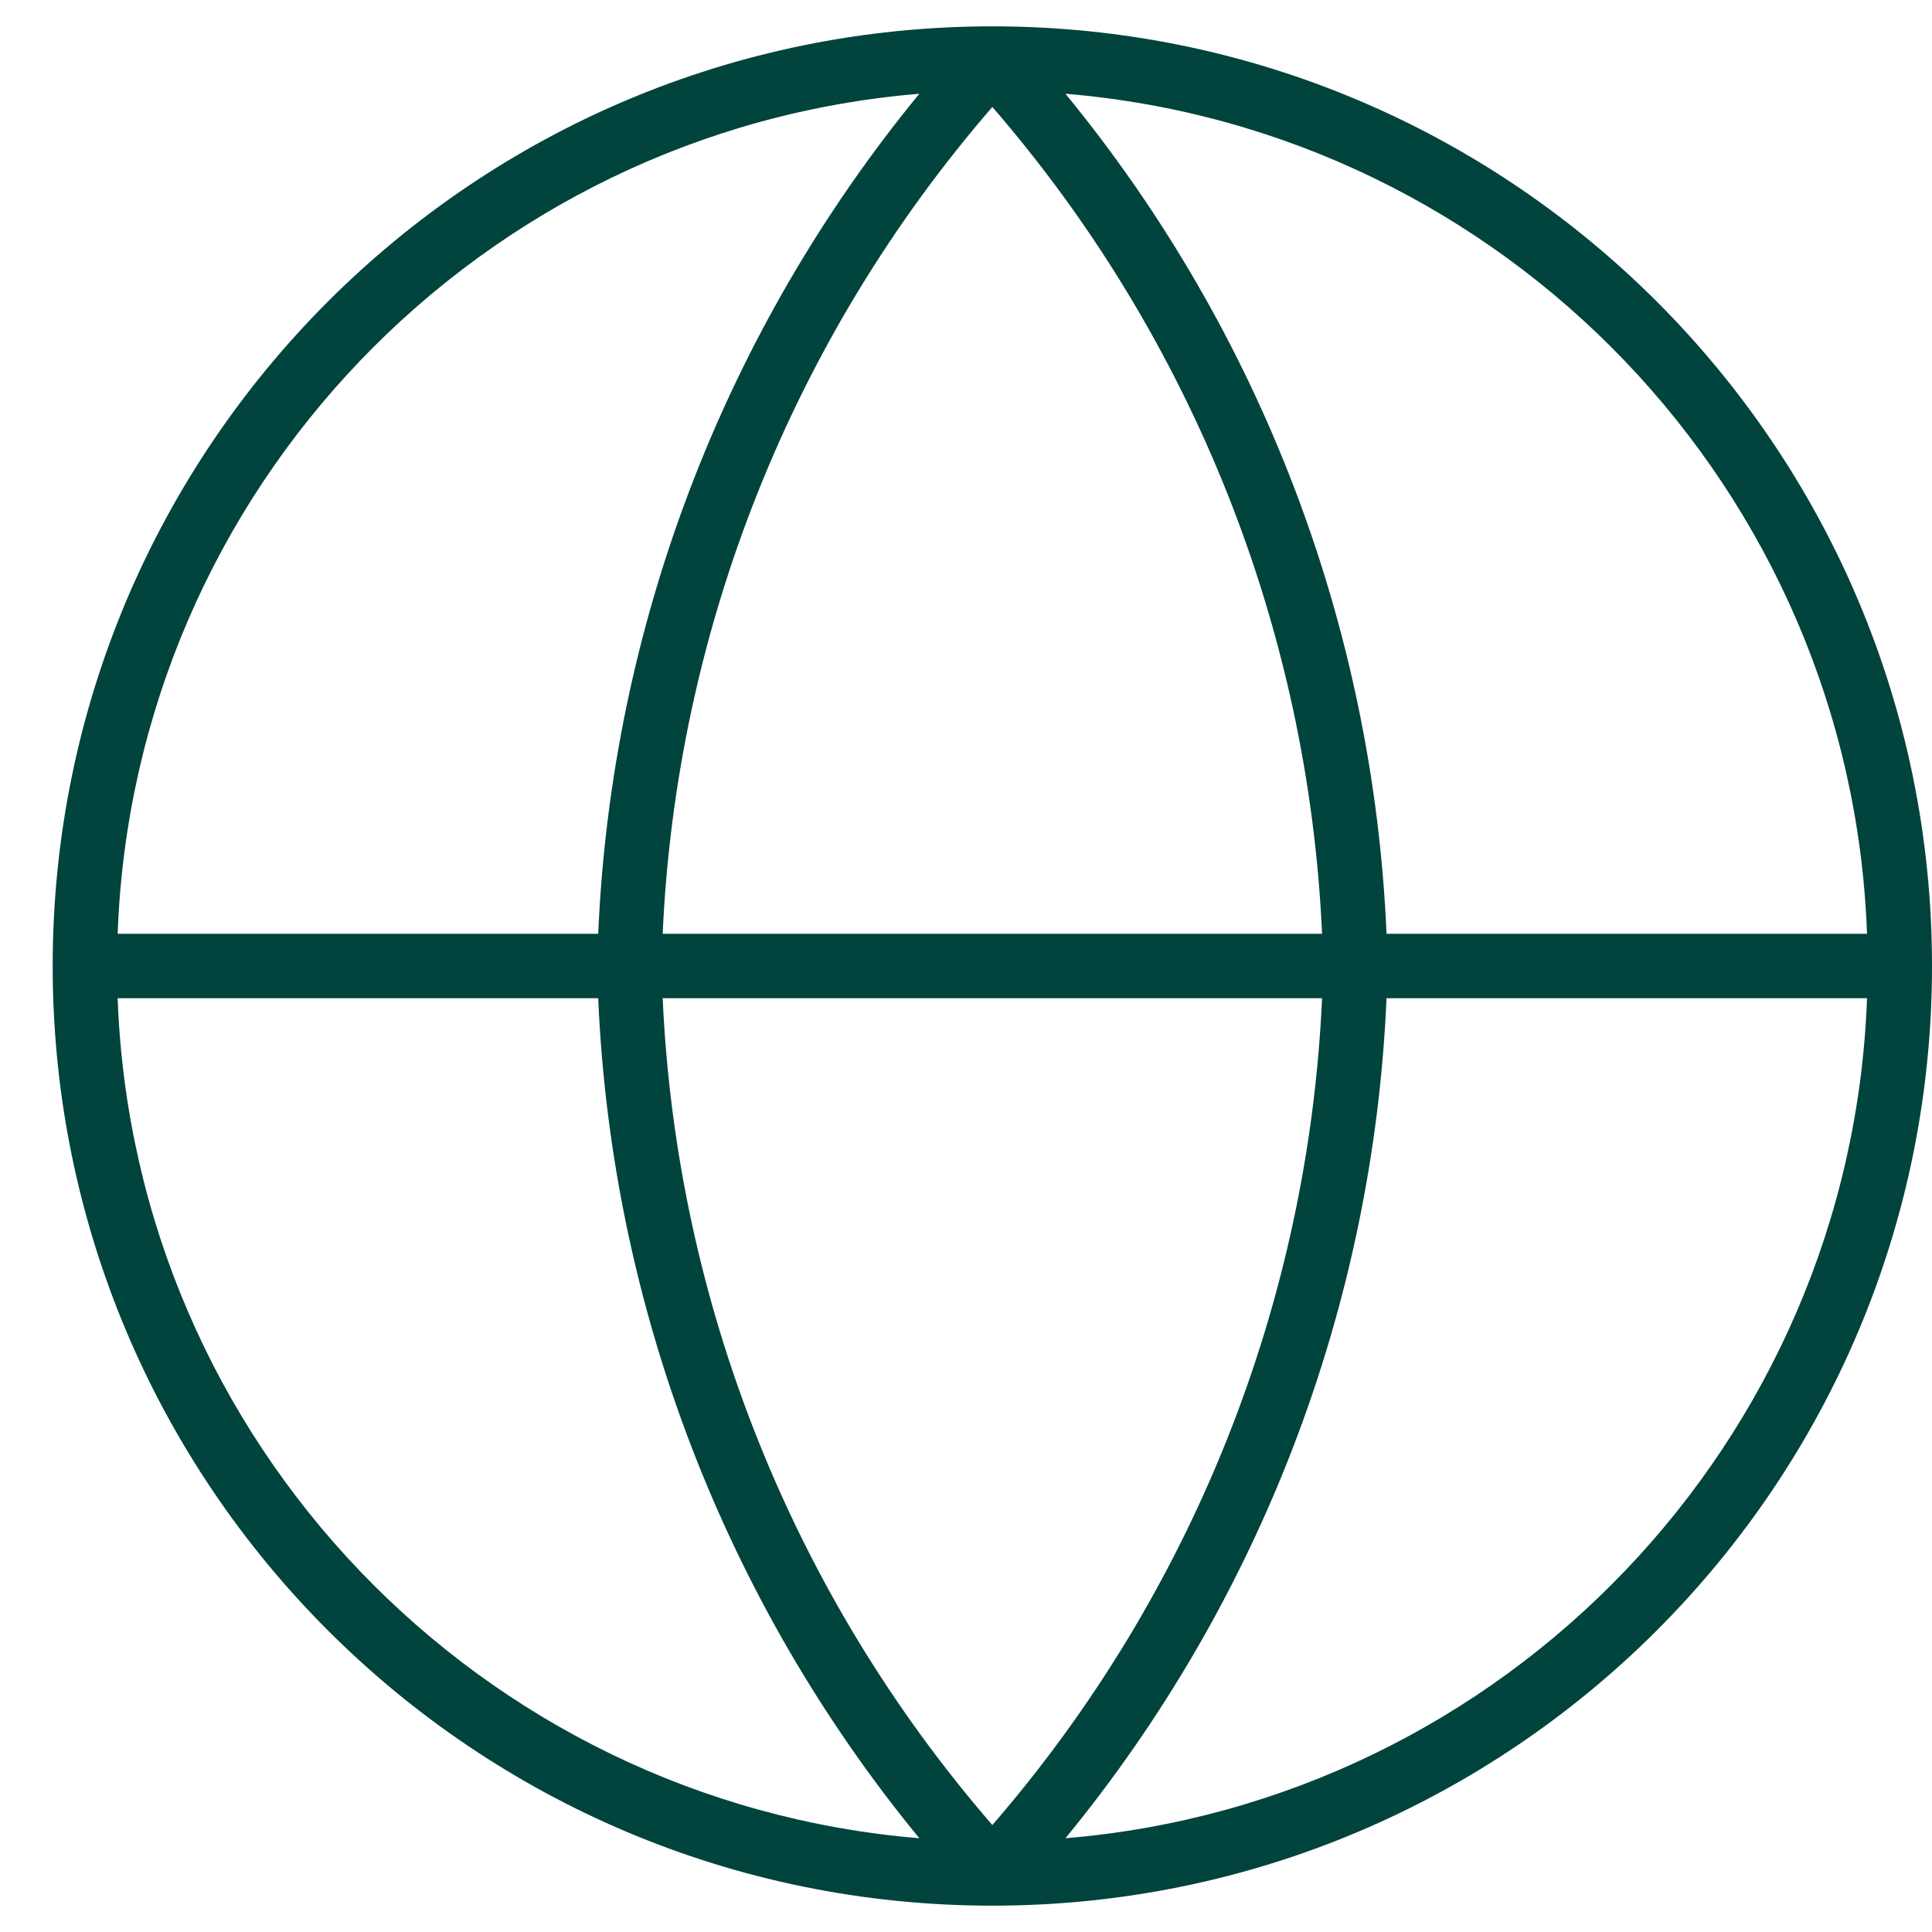
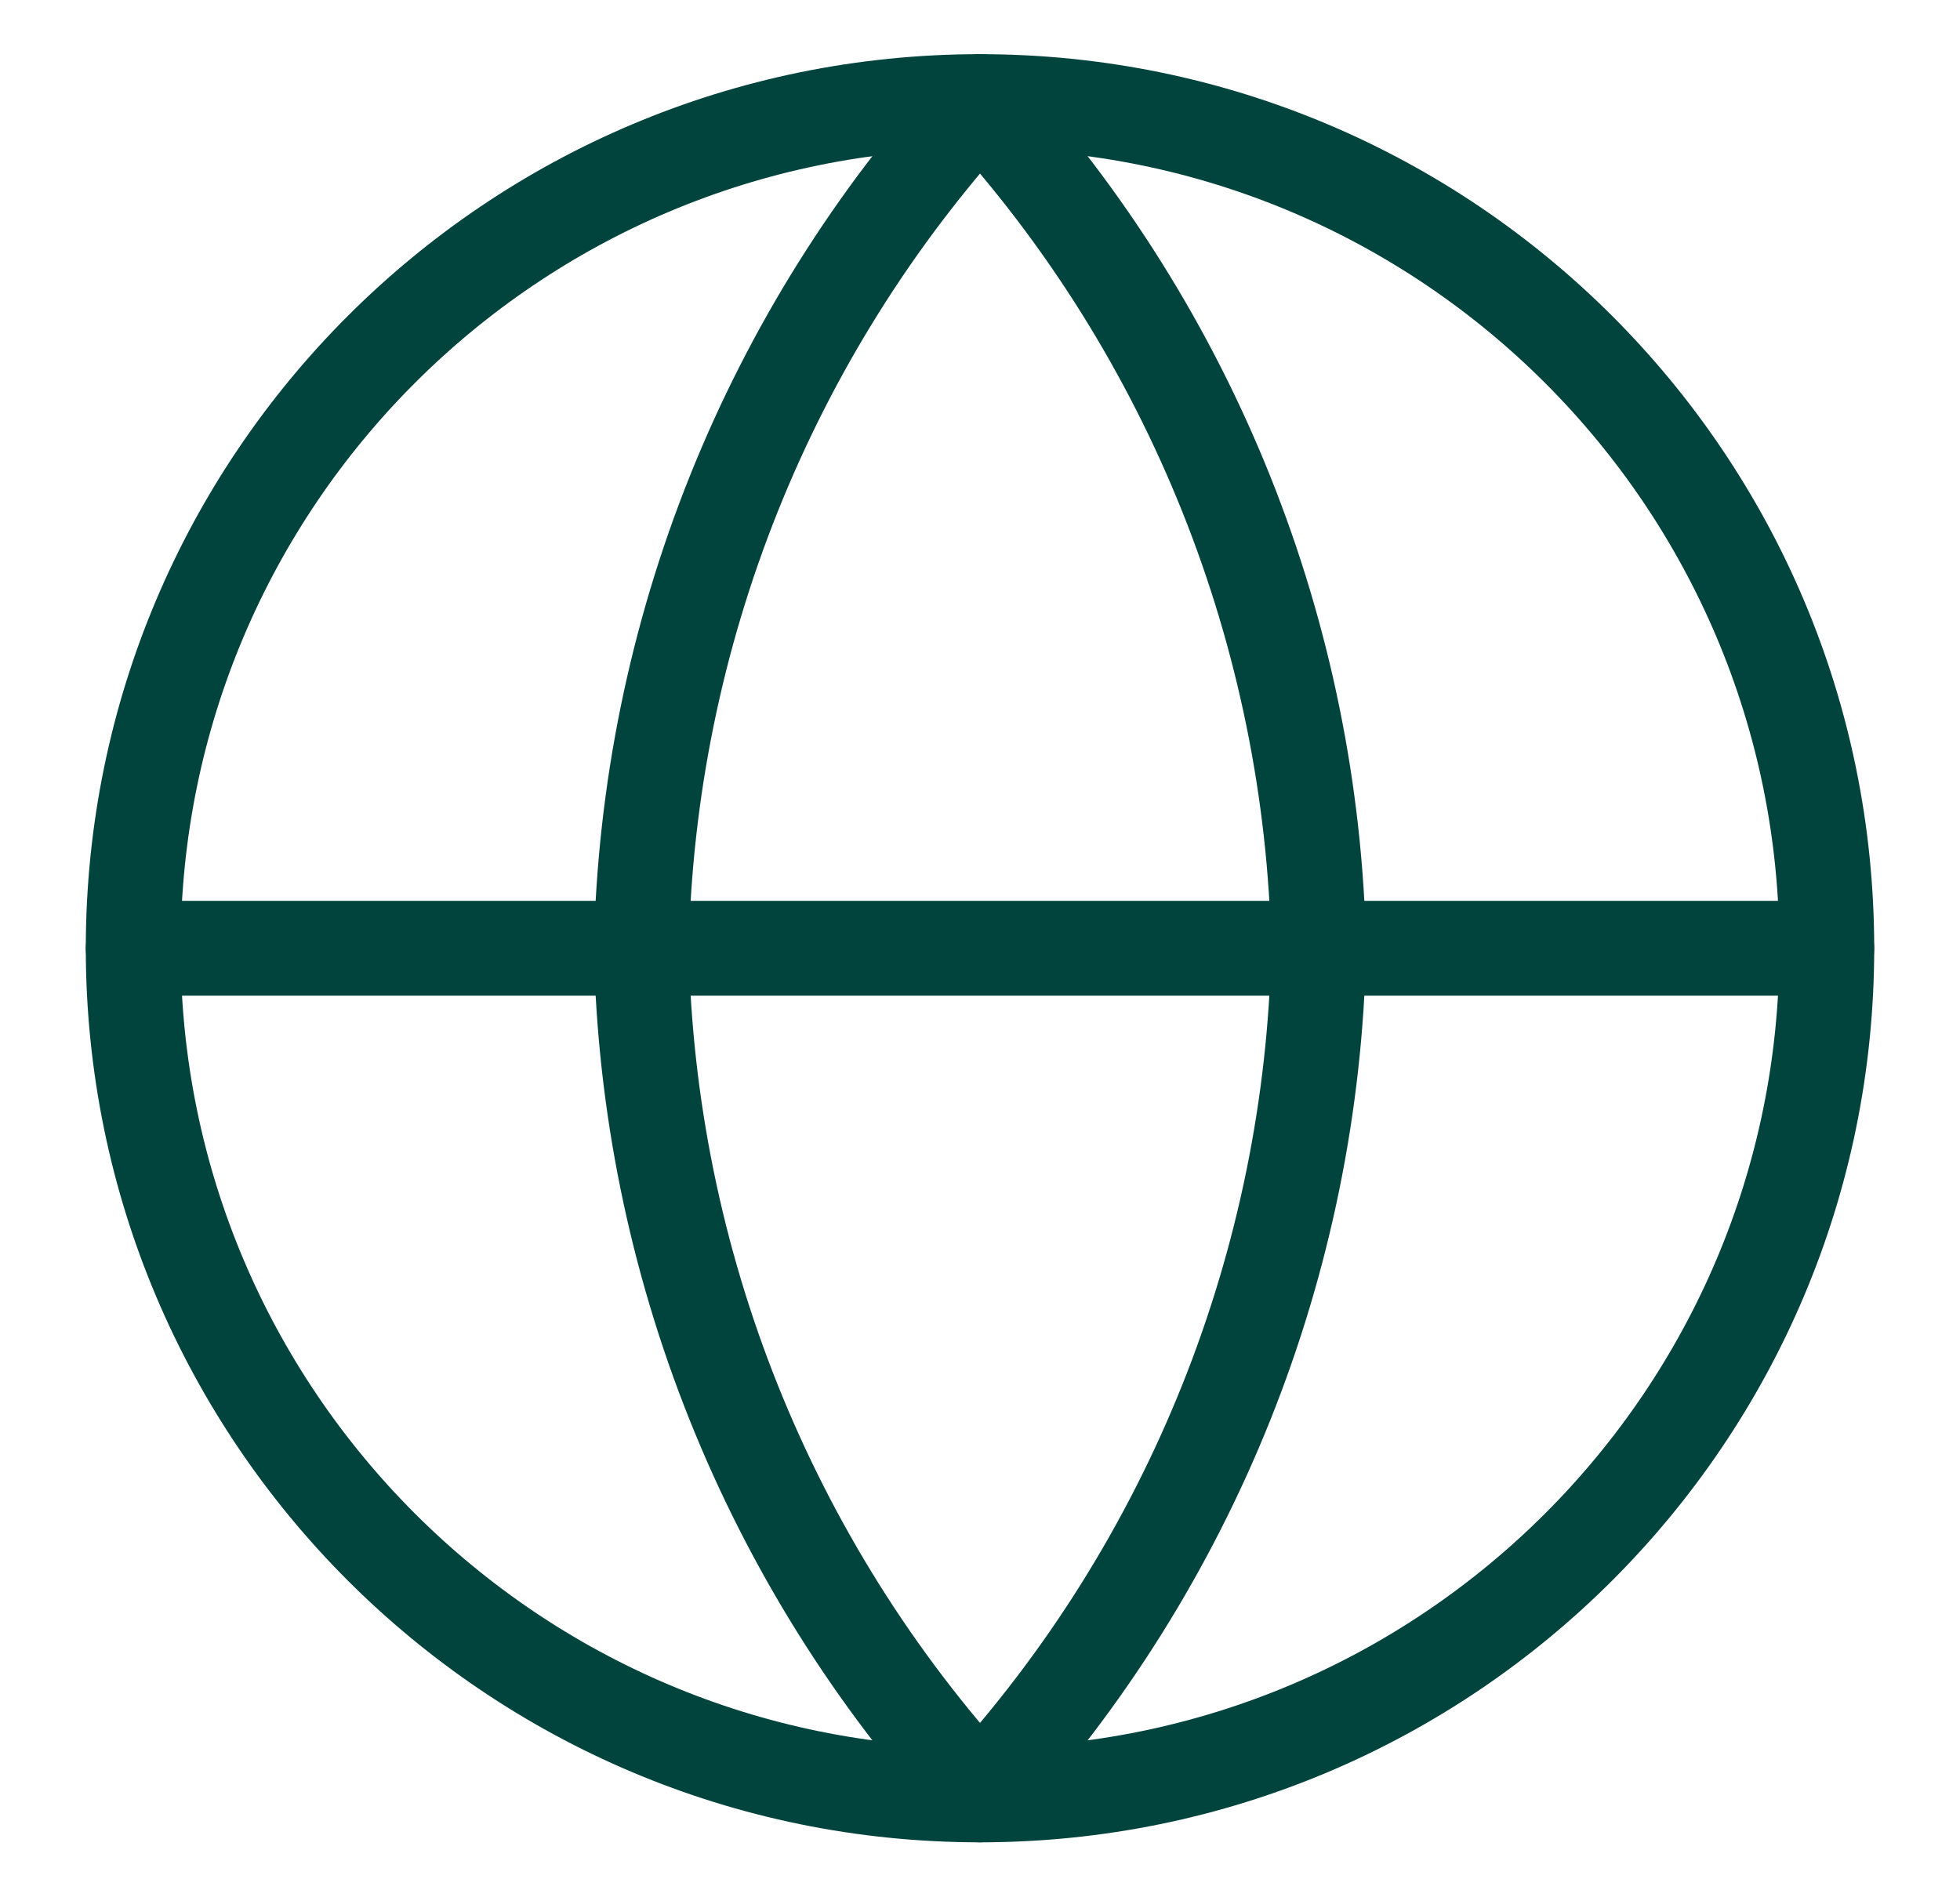
- <svg xmlns="http://www.w3.org/2000/svg" width="30" height="30" viewBox="0 0 30 30" fill="none">
-   <path fill-rule="evenodd" clip-rule="evenodd" d="M14.275 1.456C7.463 2.019 2.077 7.604 1.827 14.5H9.289C9.494 9.721 11.248 5.144 14.275 1.456ZM15.409 0.409C7.351 0.409 0.818 6.942 0.818 15C0.818 23.058 7.351 29.591 15.409 29.591C23.468 29.591 30 23.058 30 15C30 6.942 23.468 0.409 15.409 0.409ZM16.544 1.456C19.571 5.144 21.324 9.721 21.53 14.5H28.991C28.742 7.604 23.355 2.019 16.544 1.456ZM20.529 14.5C20.316 9.766 18.511 5.243 15.409 1.661C12.307 5.243 10.503 9.766 10.29 14.5H20.529ZM10.29 15.5H20.529C20.316 20.234 18.511 24.758 15.409 28.339C12.307 24.758 10.503 20.234 10.29 15.5ZM9.289 15.5H1.827C2.077 22.396 7.463 27.981 14.275 28.544C11.248 24.856 9.494 20.279 9.289 15.5ZM16.544 28.544C19.571 24.856 21.324 20.279 21.53 15.5H28.991C28.742 22.396 23.355 27.981 16.544 28.544Z" fill="#01433D" />
+ <svg xmlns="http://www.w3.org/2000/svg" width="31" height="30" viewBox="0 0 31 30" fill="none">
+   <path d="M15.5 28.393C22.896 28.393 28.893 22.397 28.893 15C28.893 7.603 22.896 1.607 15.5 1.607C8.103 1.607 2.107 7.603 2.107 15C2.107 22.397 8.103 28.393 15.5 28.393Z" stroke="#01433D" stroke-width="1.5" stroke-linecap="round" stroke-linejoin="round" />
+   <path d="M2.107 15H28.893" stroke="#01433D" stroke-width="1.5" stroke-linecap="round" stroke-linejoin="round" />
+   <path d="M15.5 1.607C18.85 5.275 20.754 10.034 20.857 15C20.754 19.966 18.85 24.725 15.5 28.393C12.15 24.725 10.246 19.966 10.143 15C10.246 10.034 12.15 5.275 15.5 1.607Z" stroke="#01433D" stroke-width="1.5" stroke-linecap="round" stroke-linejoin="round" />
</svg>
